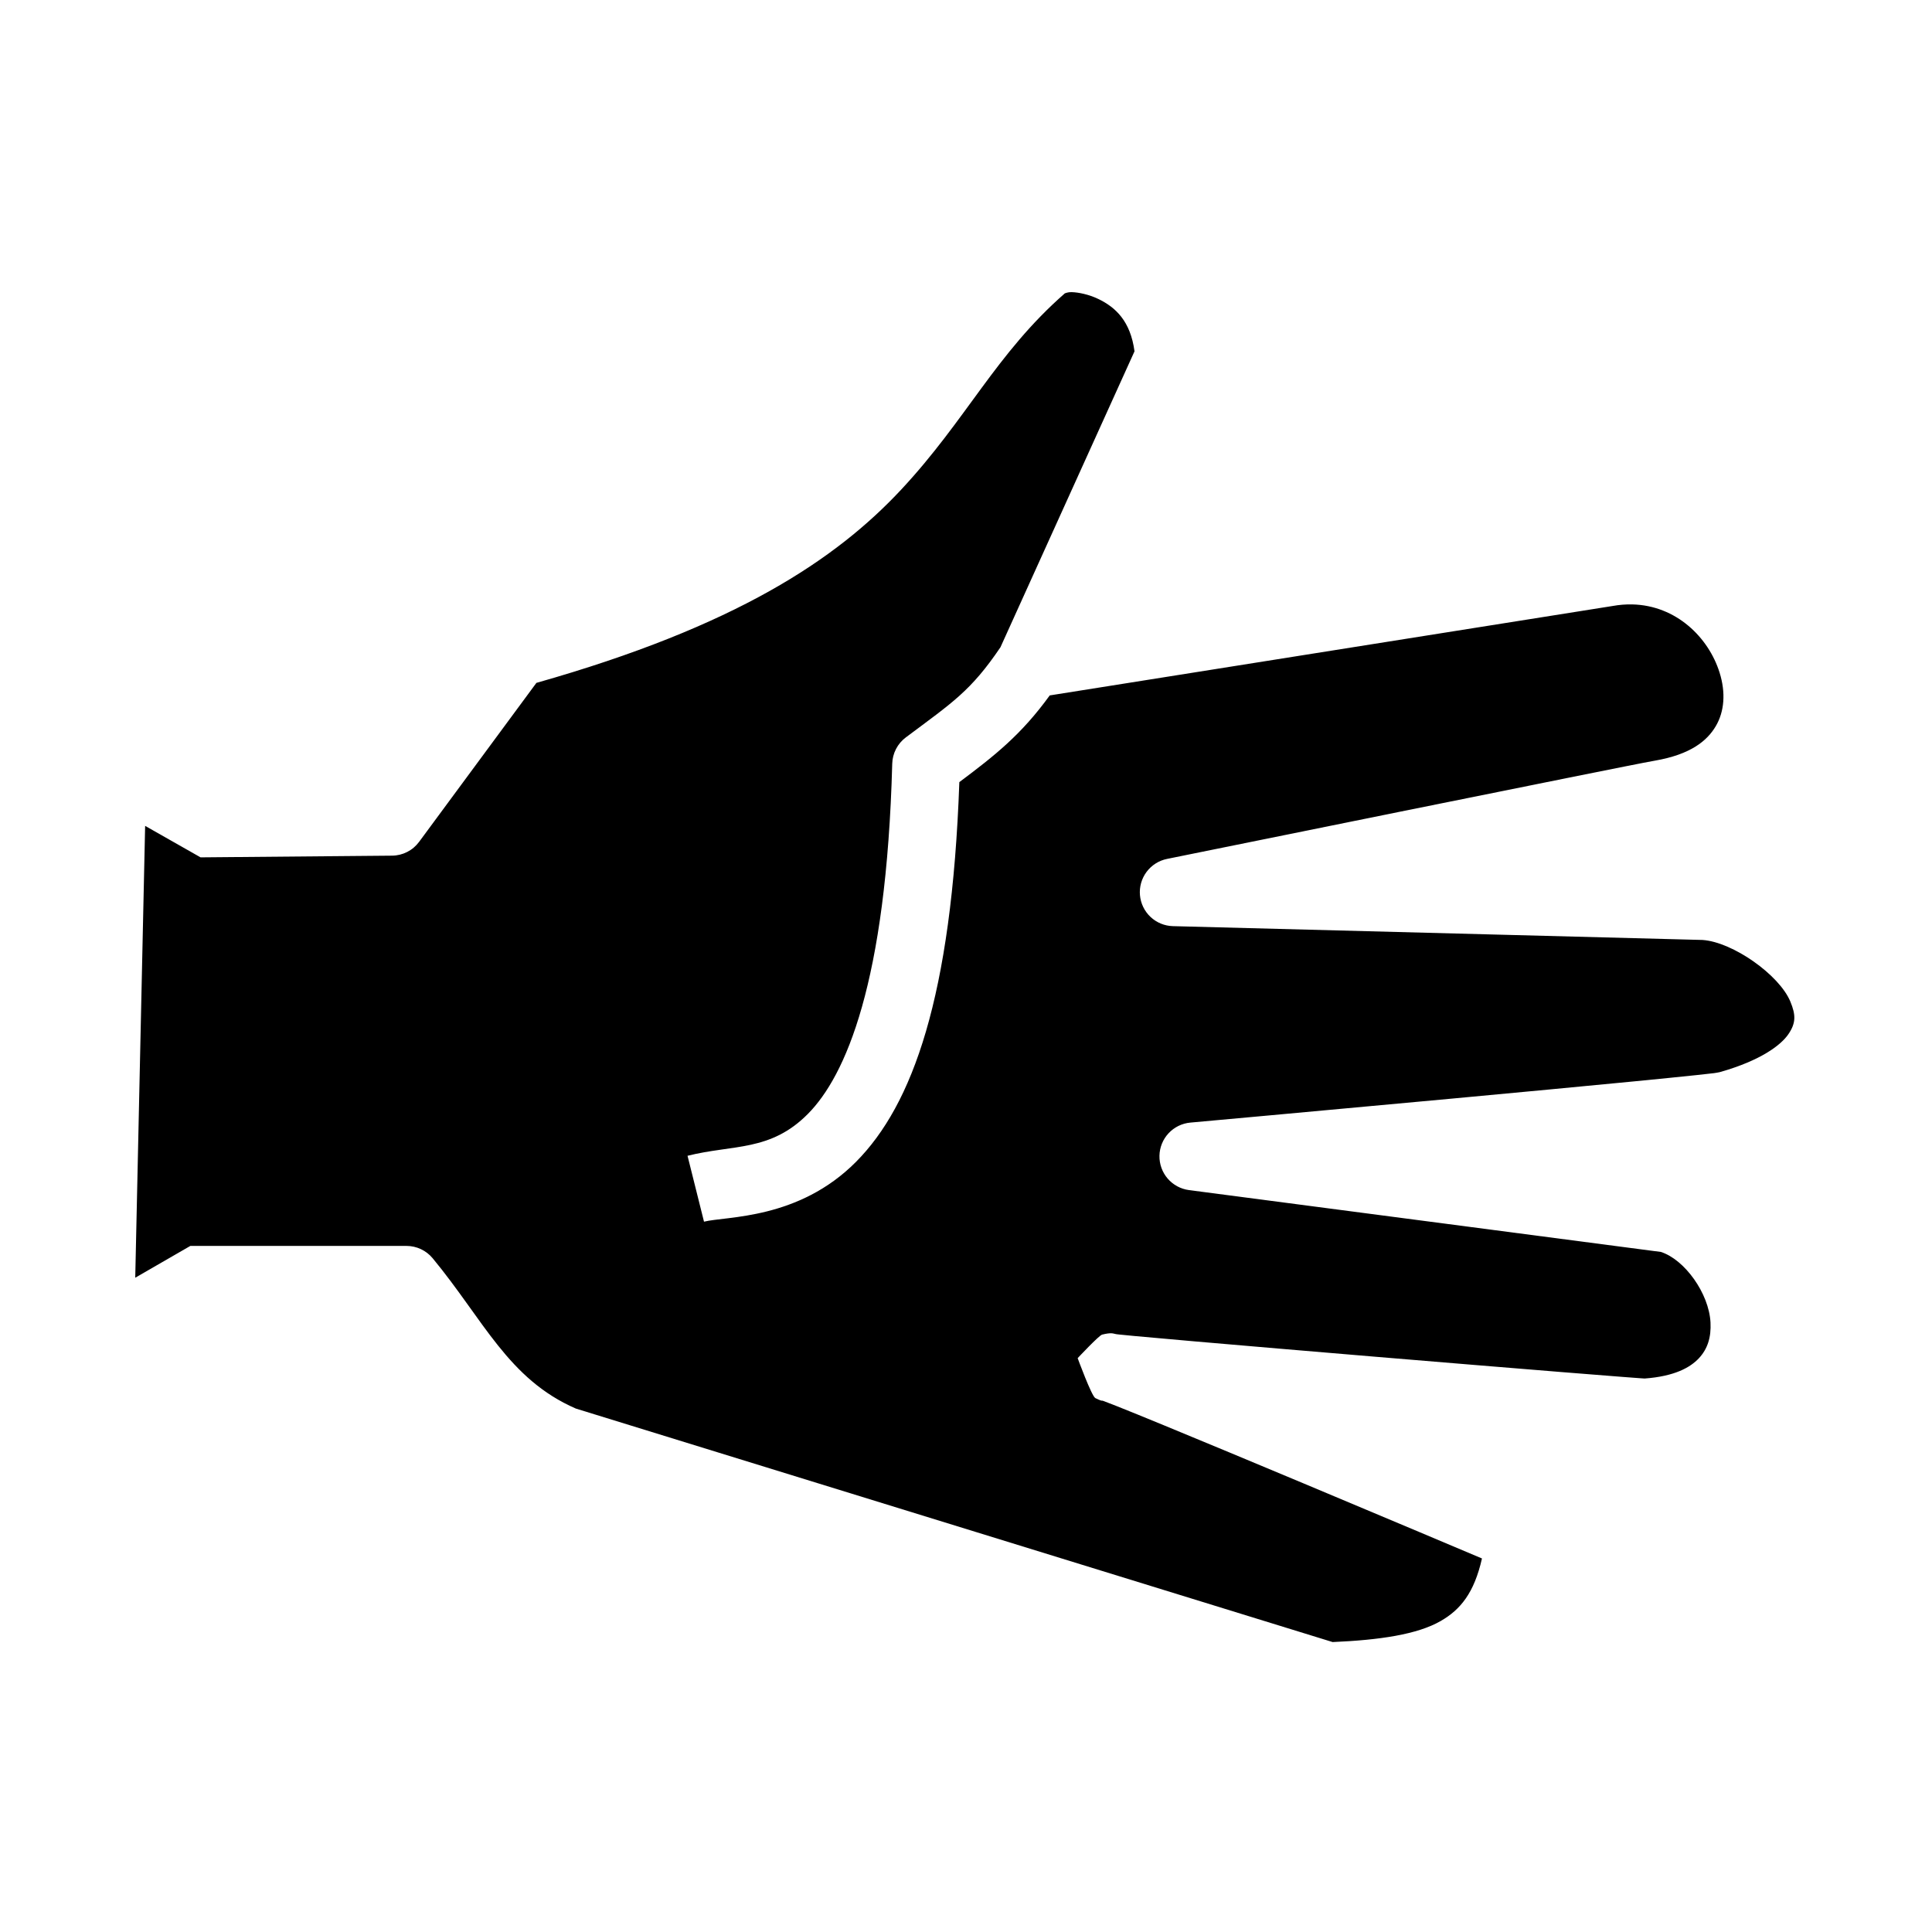
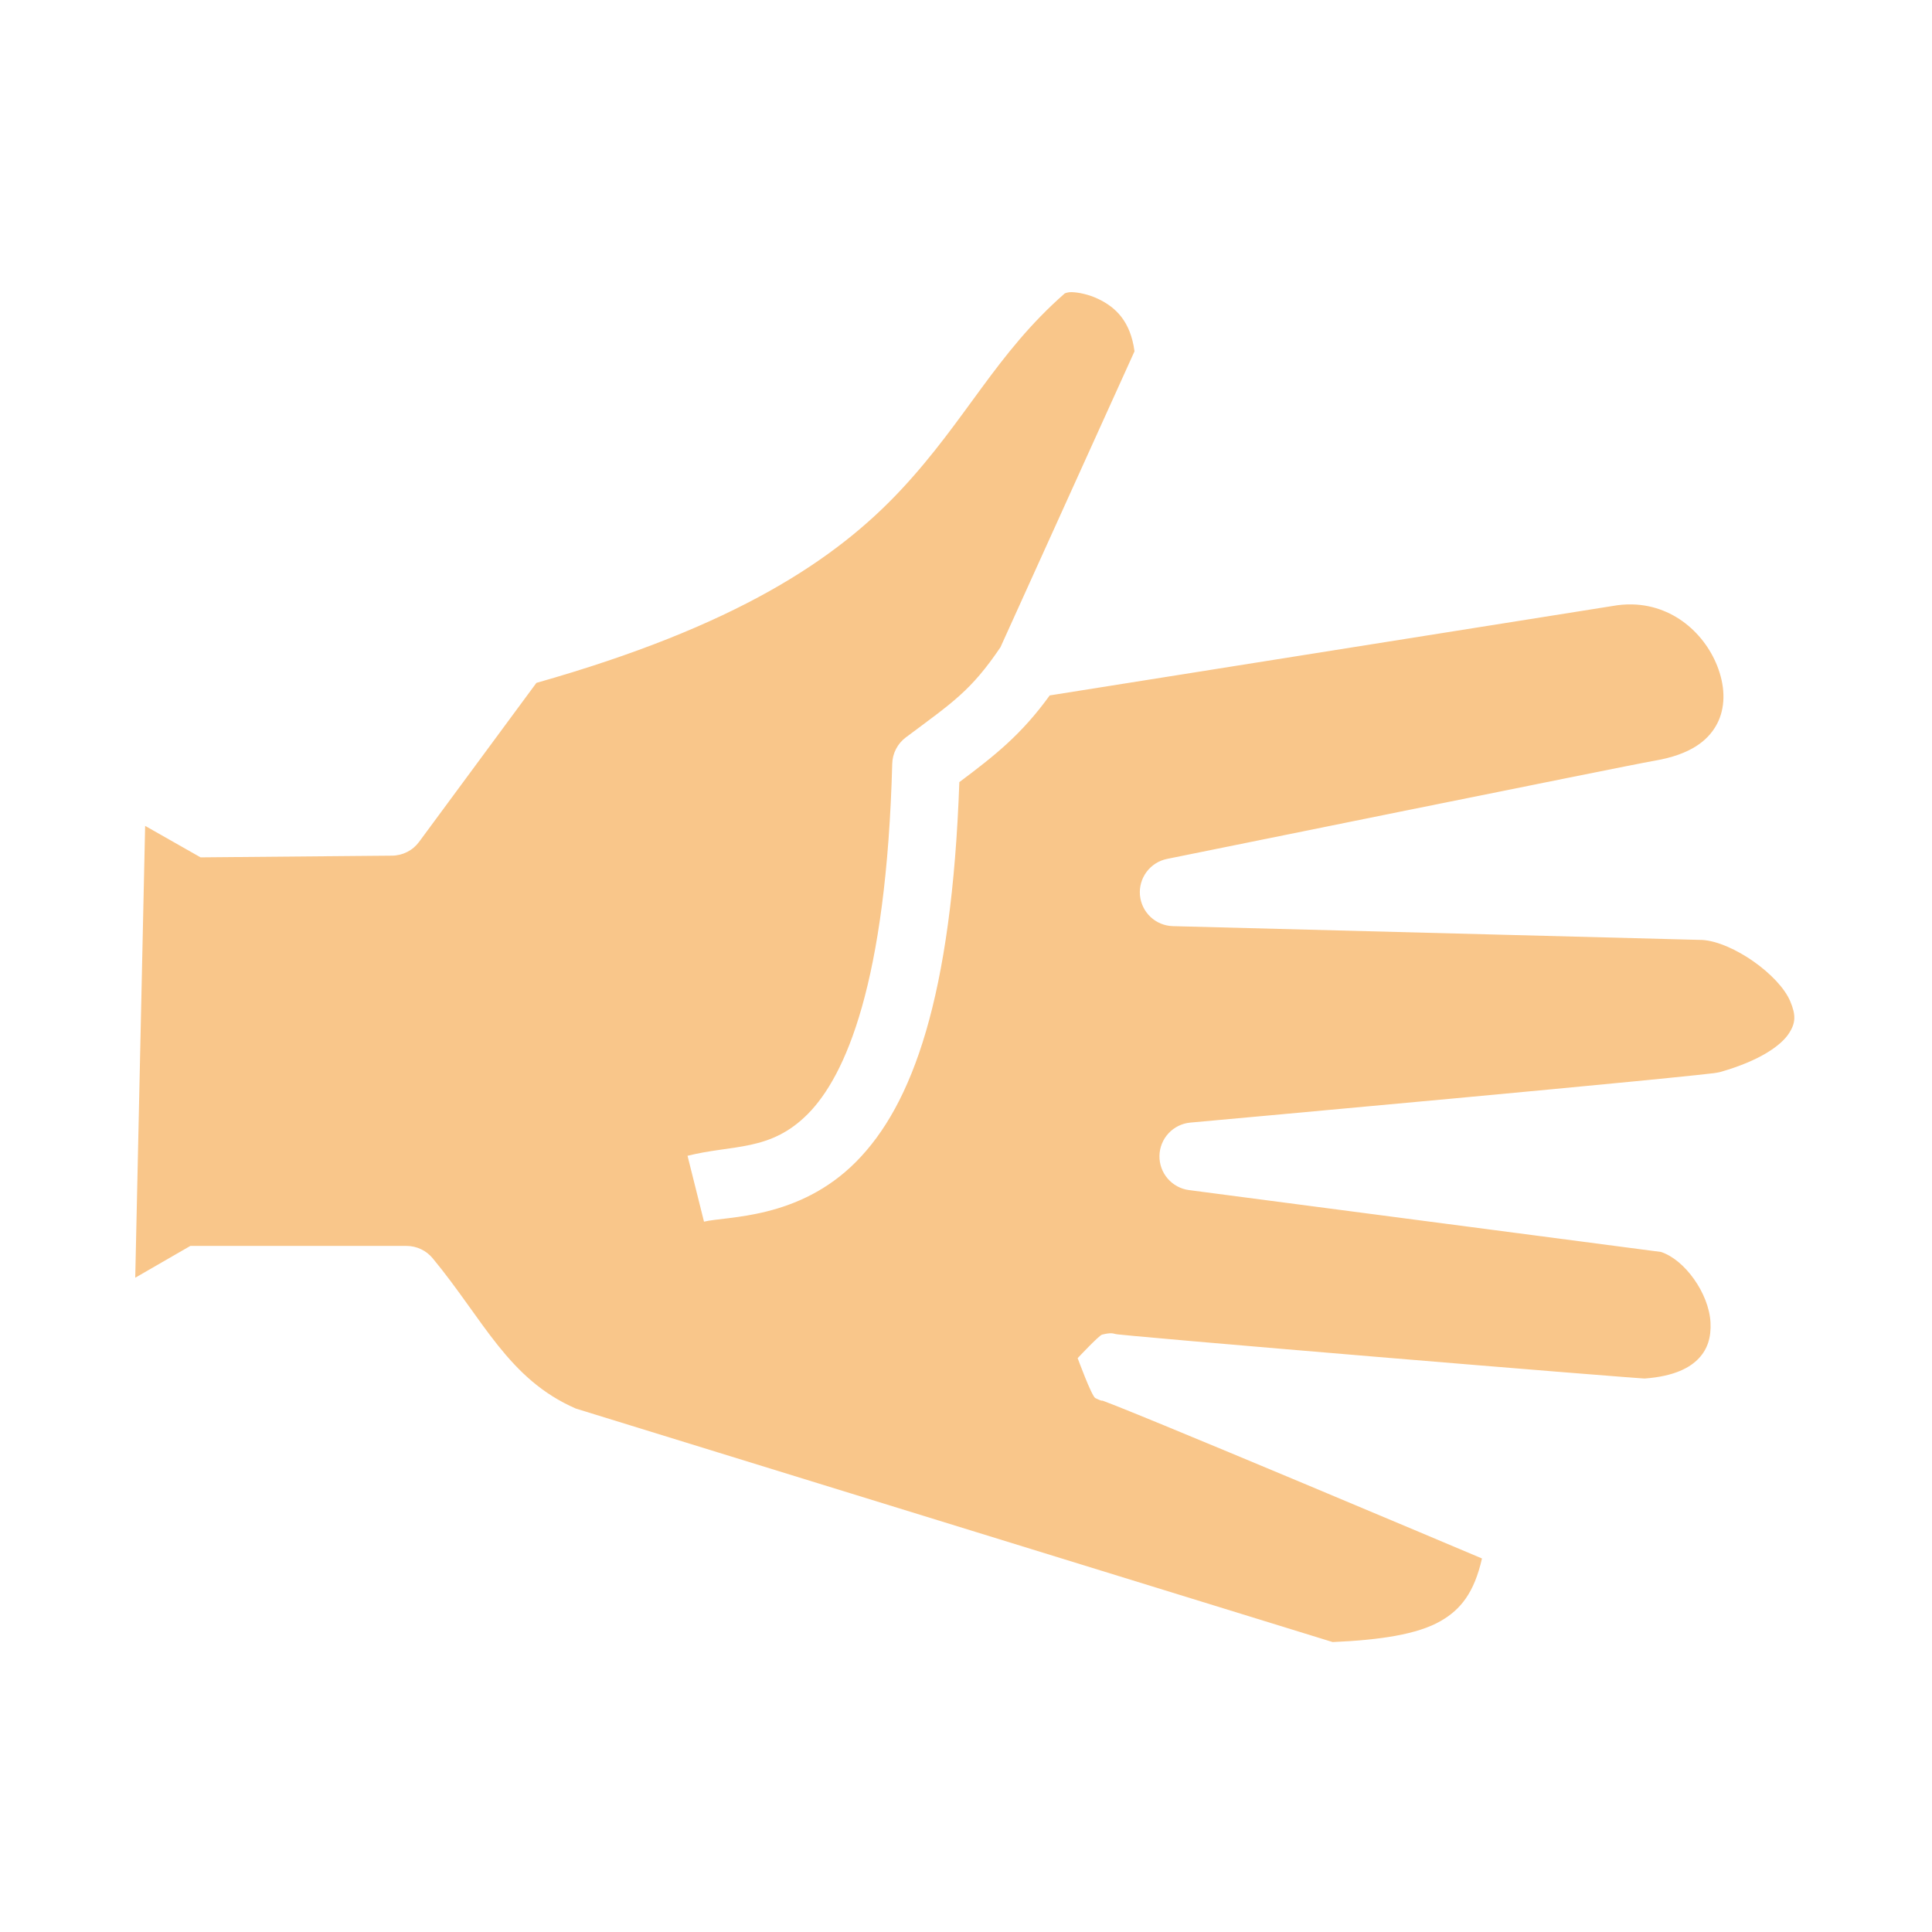
- <svg xmlns="http://www.w3.org/2000/svg" width="300" height="300" viewBox="0 0 300 300" fill="none">
-   <path d="M165.946 45C165.902 45.04 165.857 45.08 165.812 45.119C165.796 45.132 165.783 45.146 165.769 45.16C165.835 45.1 165.853 45.086 165.946 45ZM166.388 45.363C165.848 45.348 165.456 45.516 165.339 45.558C154.631 54.942 150.093 65.14 139.939 76.023C129.831 86.854 114.34 97.236 83.292 106.038L65.077 130.723C64.592 131.381 63.96 131.918 63.231 132.29C62.503 132.661 61.698 132.859 60.88 132.866L31.144 133.13L22.536 128.241L21 198.403L29.556 193.466H63.119C63.895 193.466 64.662 193.638 65.364 193.968C66.066 194.299 66.687 194.78 67.182 195.378C75.107 204.959 78.915 214.152 89.416 218.721L206.929 254.978C214.24 254.662 220.079 253.797 223.702 251.715C226.787 249.943 228.912 247.339 230.119 241.998C226.921 240.647 216.332 236.171 202.471 230.365C194.564 227.054 186.633 223.748 180.653 221.287C177.663 220.056 175.156 219.036 173.405 218.341C172.531 217.994 171.84 217.726 171.415 217.57C171.293 217.525 171.267 217.517 171.2 217.494C171.108 217.507 171.024 217.555 170.088 217.097C169.506 216.812 167.339 210.894 167.339 210.893C167.339 210.893 170.645 207.362 171.13 207.24C172.618 206.868 172.876 207.094 173.171 207.135C173.288 207.151 173.319 207.164 173.398 207.178C173.474 207.187 173.571 207.199 173.771 207.221C174.293 207.277 175.135 207.359 176.222 207.461C178.398 207.663 181.572 207.946 185.404 208.28C193.069 208.948 203.381 209.822 213.746 210.689C224.111 211.554 234.532 212.413 242.425 213.05C246.37 213.369 249.686 213.632 252.037 213.812C253.213 213.903 254.15 213.973 254.793 214.018C255.053 214.036 255.226 214.048 255.379 214.056C260.039 213.711 262.466 212.34 263.804 210.908C265.161 209.455 265.723 207.649 265.606 205.355C265.376 200.844 261.589 195.57 257.894 194.4L184.624 184.796C183.338 184.627 182.159 183.99 181.313 183.006C180.467 182.022 180.014 180.76 180.04 179.463C180.065 178.165 180.569 176.923 181.453 175.974C182.338 175.024 183.541 174.434 184.833 174.316C184.833 174.316 204.99 172.492 225.407 170.596C235.617 169.646 245.893 168.68 253.737 167.915C257.66 167.532 260.977 167.2 263.358 166.947C264.548 166.821 265.509 166.714 266.17 166.635C266.472 166.598 266.839 166.52 267.058 166.477C273.448 164.663 276.548 162.275 277.701 160.586C278.879 158.861 278.869 157.604 278.004 155.521C276.278 151.361 269.048 146.273 264.369 145.957L182.127 143.811C180.832 143.777 179.595 143.268 178.651 142.38C177.708 141.493 177.124 140.289 177.012 138.998C176.899 137.708 177.265 136.421 178.041 135.383C178.816 134.345 179.946 133.629 181.216 133.372C181.216 133.372 199.095 129.742 217.488 126.023C226.684 124.163 236.008 122.281 243.292 120.82C250.578 119.357 255.509 118.368 256.974 118.114C262.535 117.152 265.095 115.024 266.433 112.745C267.77 110.467 267.988 107.542 267.016 104.439C265.316 99.009 260.302 94.001 253.439 93.853C252.459 93.832 251.441 93.91 250.39 94.1C250.353 94.107 250.316 94.112 250.279 94.118L163.001 107.984C158.6 114.066 154.505 117.299 148.966 121.447C147.781 154.891 141.672 171.57 132.952 180.38C123.997 189.424 112.796 188.831 109.318 189.701L106.759 179.47C113.869 177.692 119.631 178.846 125.456 172.961C131.282 167.075 137.636 152.666 138.545 118.584C138.566 117.788 138.768 117.008 139.133 116.301C139.499 115.594 140.02 114.979 140.658 114.503C147.938 109.056 150.743 107.309 155.349 100.507L176.166 54.552C175.542 49.868 173.228 47.704 170.517 46.411C169.052 45.713 167.472 45.392 166.39 45.363L166.388 45.363Z" fill="black" />
+ <svg xmlns="http://www.w3.org/2000/svg" width="300" height="300" viewBox="0 0 300 300" fill="#F9C68A">
+   <path d="M165.946 45C165.902 45.04 165.857 45.08 165.812 45.119C165.796 45.132 165.783 45.146 165.769 45.16C165.835 45.1 165.853 45.086 165.946 45ZM166.388 45.363C165.848 45.348 165.456 45.516 165.339 45.558C154.631 54.942 150.093 65.14 139.939 76.023C129.831 86.854 114.34 97.236 83.292 106.038L65.077 130.723C64.592 131.381 63.96 131.918 63.231 132.29C62.503 132.661 61.698 132.859 60.88 132.866L31.144 133.13L22.536 128.241L21 198.403L29.556 193.466H63.119C63.895 193.466 64.662 193.638 65.364 193.968C66.066 194.299 66.687 194.78 67.182 195.378C75.107 204.959 78.915 214.152 89.416 218.721L206.929 254.978C214.24 254.662 220.079 253.797 223.702 251.715C226.787 249.943 228.912 247.339 230.119 241.998C226.921 240.647 216.332 236.171 202.471 230.365C194.564 227.054 186.633 223.748 180.653 221.287C177.663 220.056 175.156 219.036 173.405 218.341C172.531 217.994 171.84 217.726 171.415 217.57C171.293 217.525 171.267 217.517 171.2 217.494C171.108 217.507 171.024 217.555 170.088 217.097C169.506 216.812 167.339 210.894 167.339 210.893C167.339 210.893 170.645 207.362 171.13 207.24C172.618 206.868 172.876 207.094 173.171 207.135C173.288 207.151 173.319 207.164 173.398 207.178C173.474 207.187 173.571 207.199 173.771 207.221C174.293 207.277 175.135 207.359 176.222 207.461C178.398 207.663 181.572 207.946 185.404 208.28C193.069 208.948 203.381 209.822 213.746 210.689C224.111 211.554 234.532 212.413 242.425 213.05C246.37 213.369 249.686 213.632 252.037 213.812C253.213 213.903 254.15 213.973 254.793 214.018C255.053 214.036 255.226 214.048 255.379 214.056C260.039 213.711 262.466 212.34 263.804 210.908C265.161 209.455 265.723 207.649 265.606 205.355C265.376 200.844 261.589 195.57 257.894 194.4L184.624 184.796C183.338 184.627 182.159 183.99 181.313 183.006C180.467 182.022 180.014 180.76 180.04 179.463C180.065 178.165 180.569 176.923 181.453 175.974C182.338 175.024 183.541 174.434 184.833 174.316C184.833 174.316 204.99 172.492 225.407 170.596C235.617 169.646 245.893 168.68 253.737 167.915C257.66 167.532 260.977 167.2 263.358 166.947C264.548 166.821 265.509 166.714 266.17 166.635C266.472 166.598 266.839 166.52 267.058 166.477C273.448 164.663 276.548 162.275 277.701 160.586C278.879 158.861 278.869 157.604 278.004 155.521C276.278 151.361 269.048 146.273 264.369 145.957L182.127 143.811C180.832 143.777 179.595 143.268 178.651 142.38C177.708 141.493 177.124 140.289 177.012 138.998C176.899 137.708 177.265 136.421 178.041 135.383C178.816 134.345 179.946 133.629 181.216 133.372C181.216 133.372 199.095 129.742 217.488 126.023C226.684 124.163 236.008 122.281 243.292 120.82C250.578 119.357 255.509 118.368 256.974 118.114C262.535 117.152 265.095 115.024 266.433 112.745C267.77 110.467 267.988 107.542 267.016 104.439C265.316 99.009 260.302 94.001 253.439 93.853C252.459 93.832 251.441 93.91 250.39 94.1C250.353 94.107 250.316 94.112 250.279 94.118L163.001 107.984C158.6 114.066 154.505 117.299 148.966 121.447C147.781 154.891 141.672 171.57 132.952 180.38C123.997 189.424 112.796 188.831 109.318 189.701L106.759 179.47C113.869 177.692 119.631 178.846 125.456 172.961C131.282 167.075 137.636 152.666 138.545 118.584C138.566 117.788 138.768 117.008 139.133 116.301C139.499 115.594 140.02 114.979 140.658 114.503C147.938 109.056 150.743 107.309 155.349 100.507L176.166 54.552C175.542 49.868 173.228 47.704 170.517 46.411C169.052 45.713 167.472 45.392 166.39 45.363L166.388 45.363Z" fill="#F9C68A" />
</svg>
